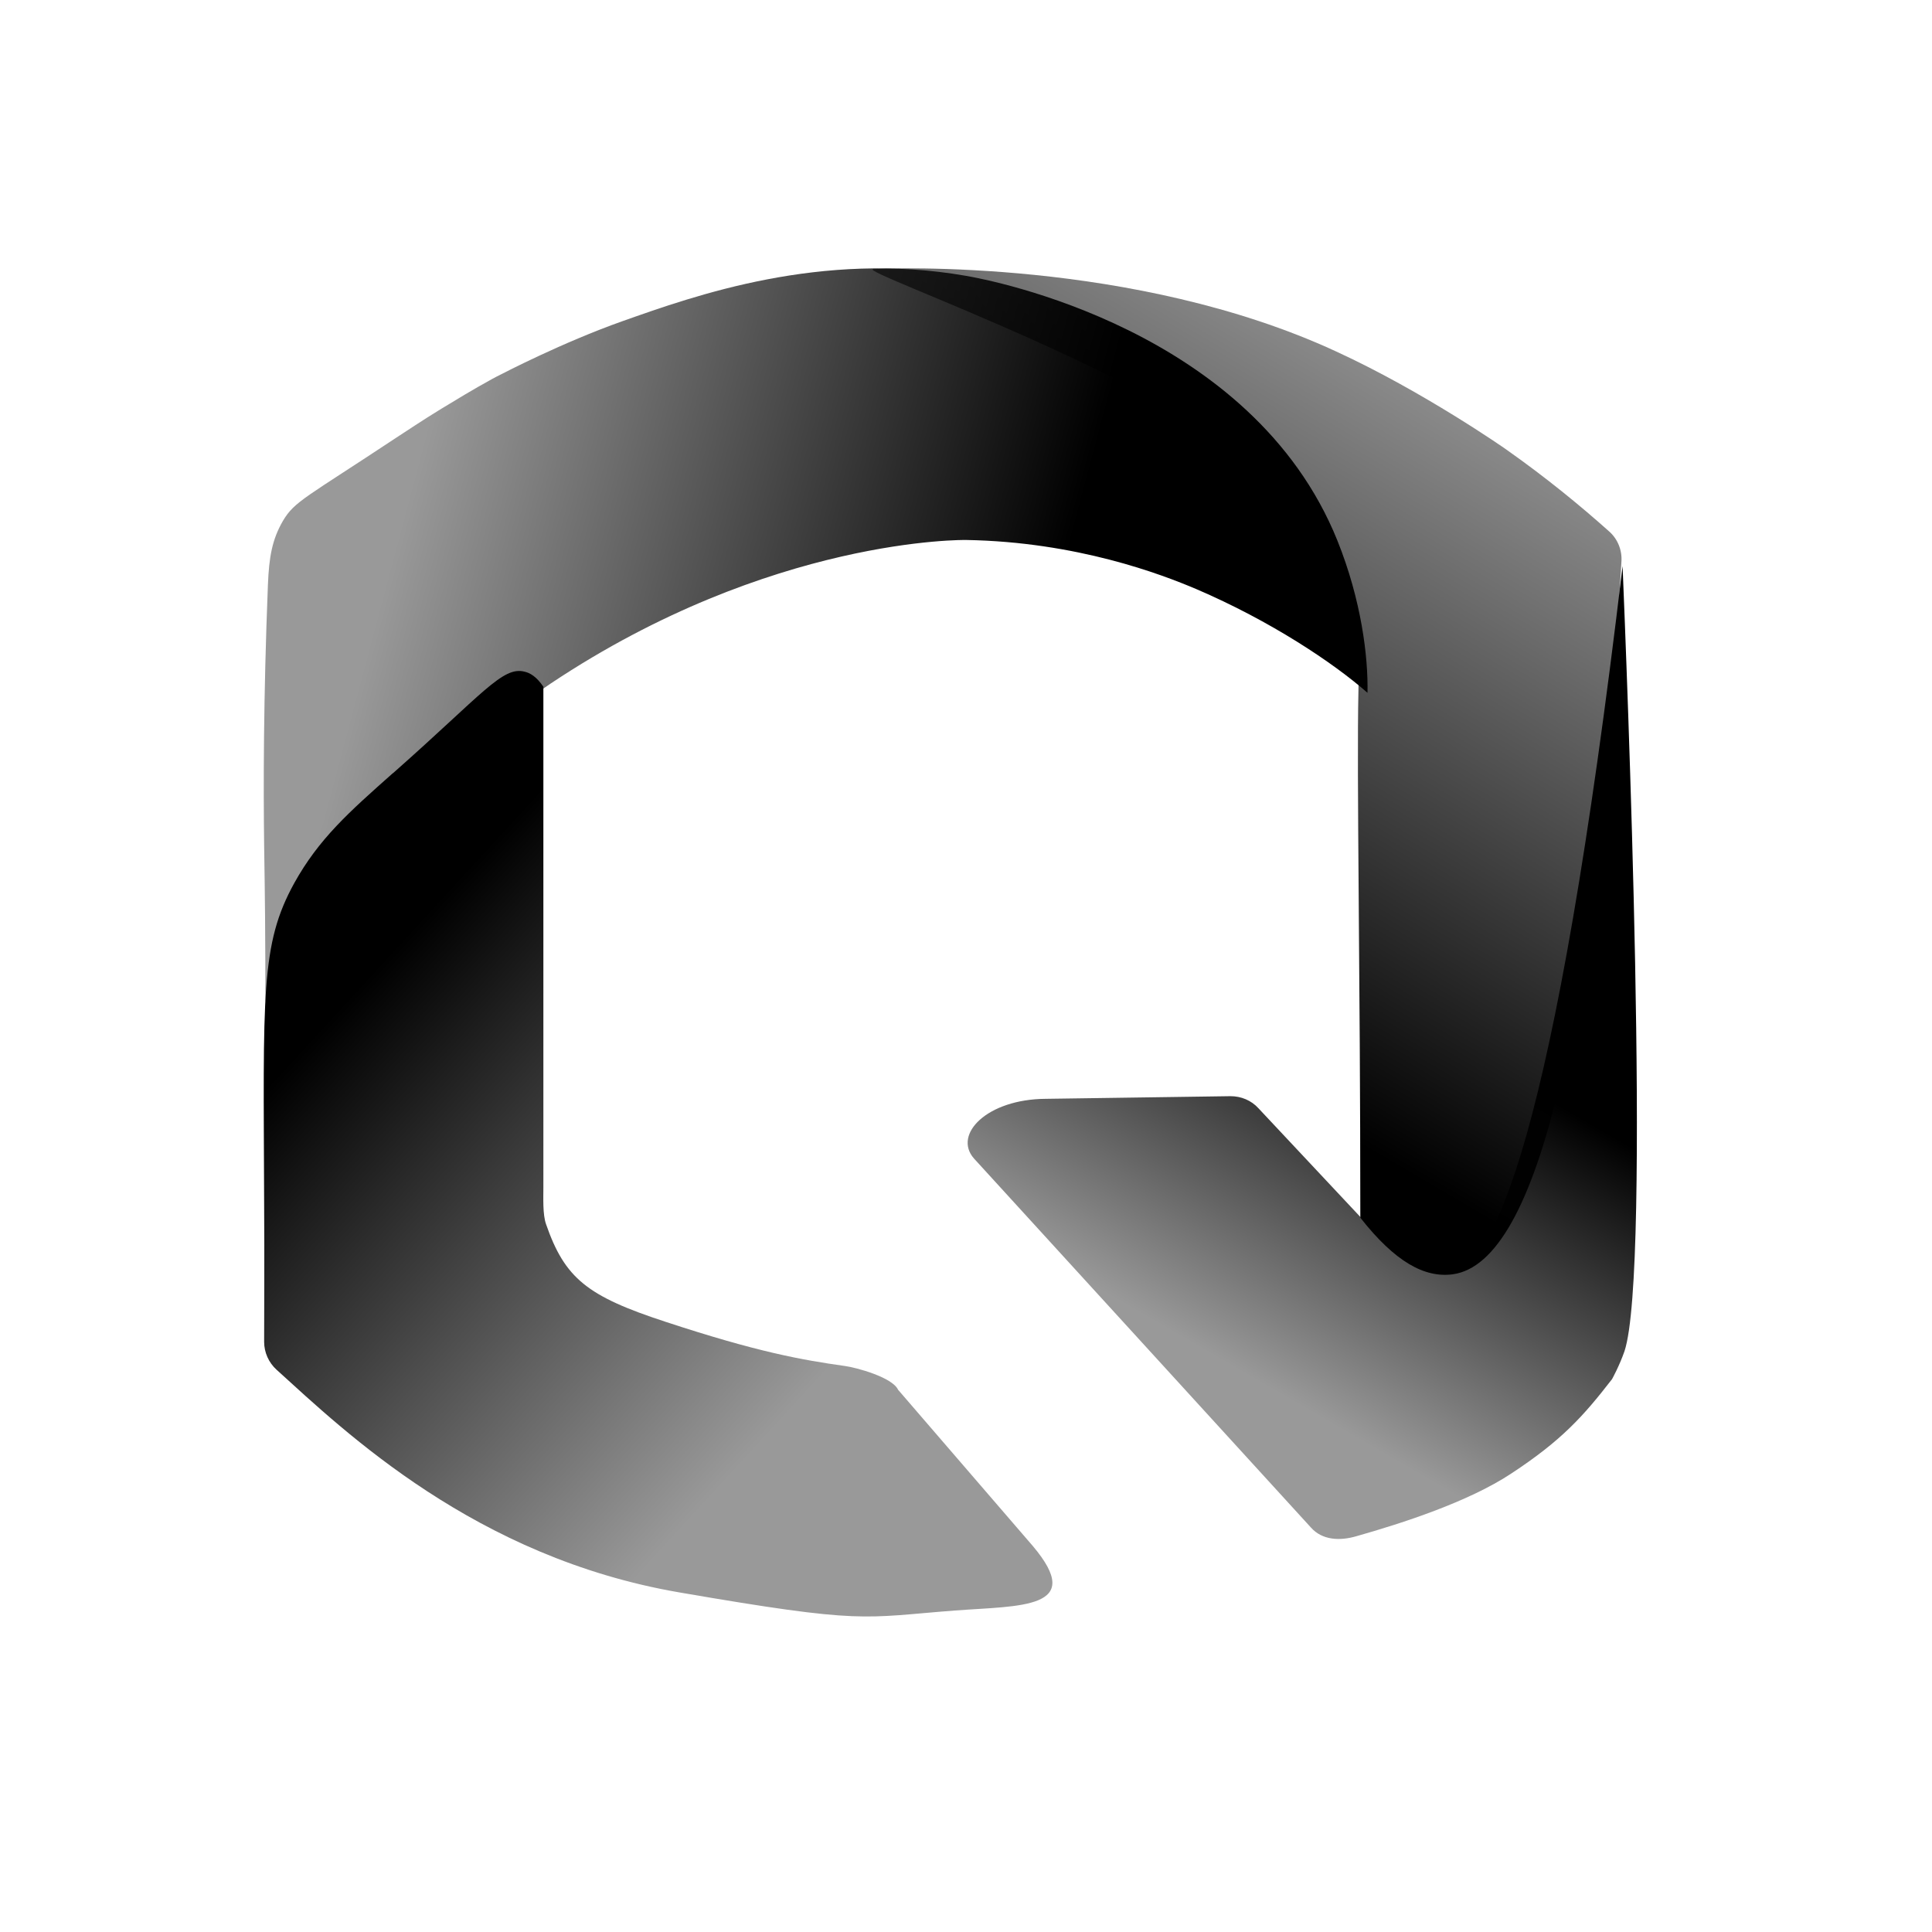
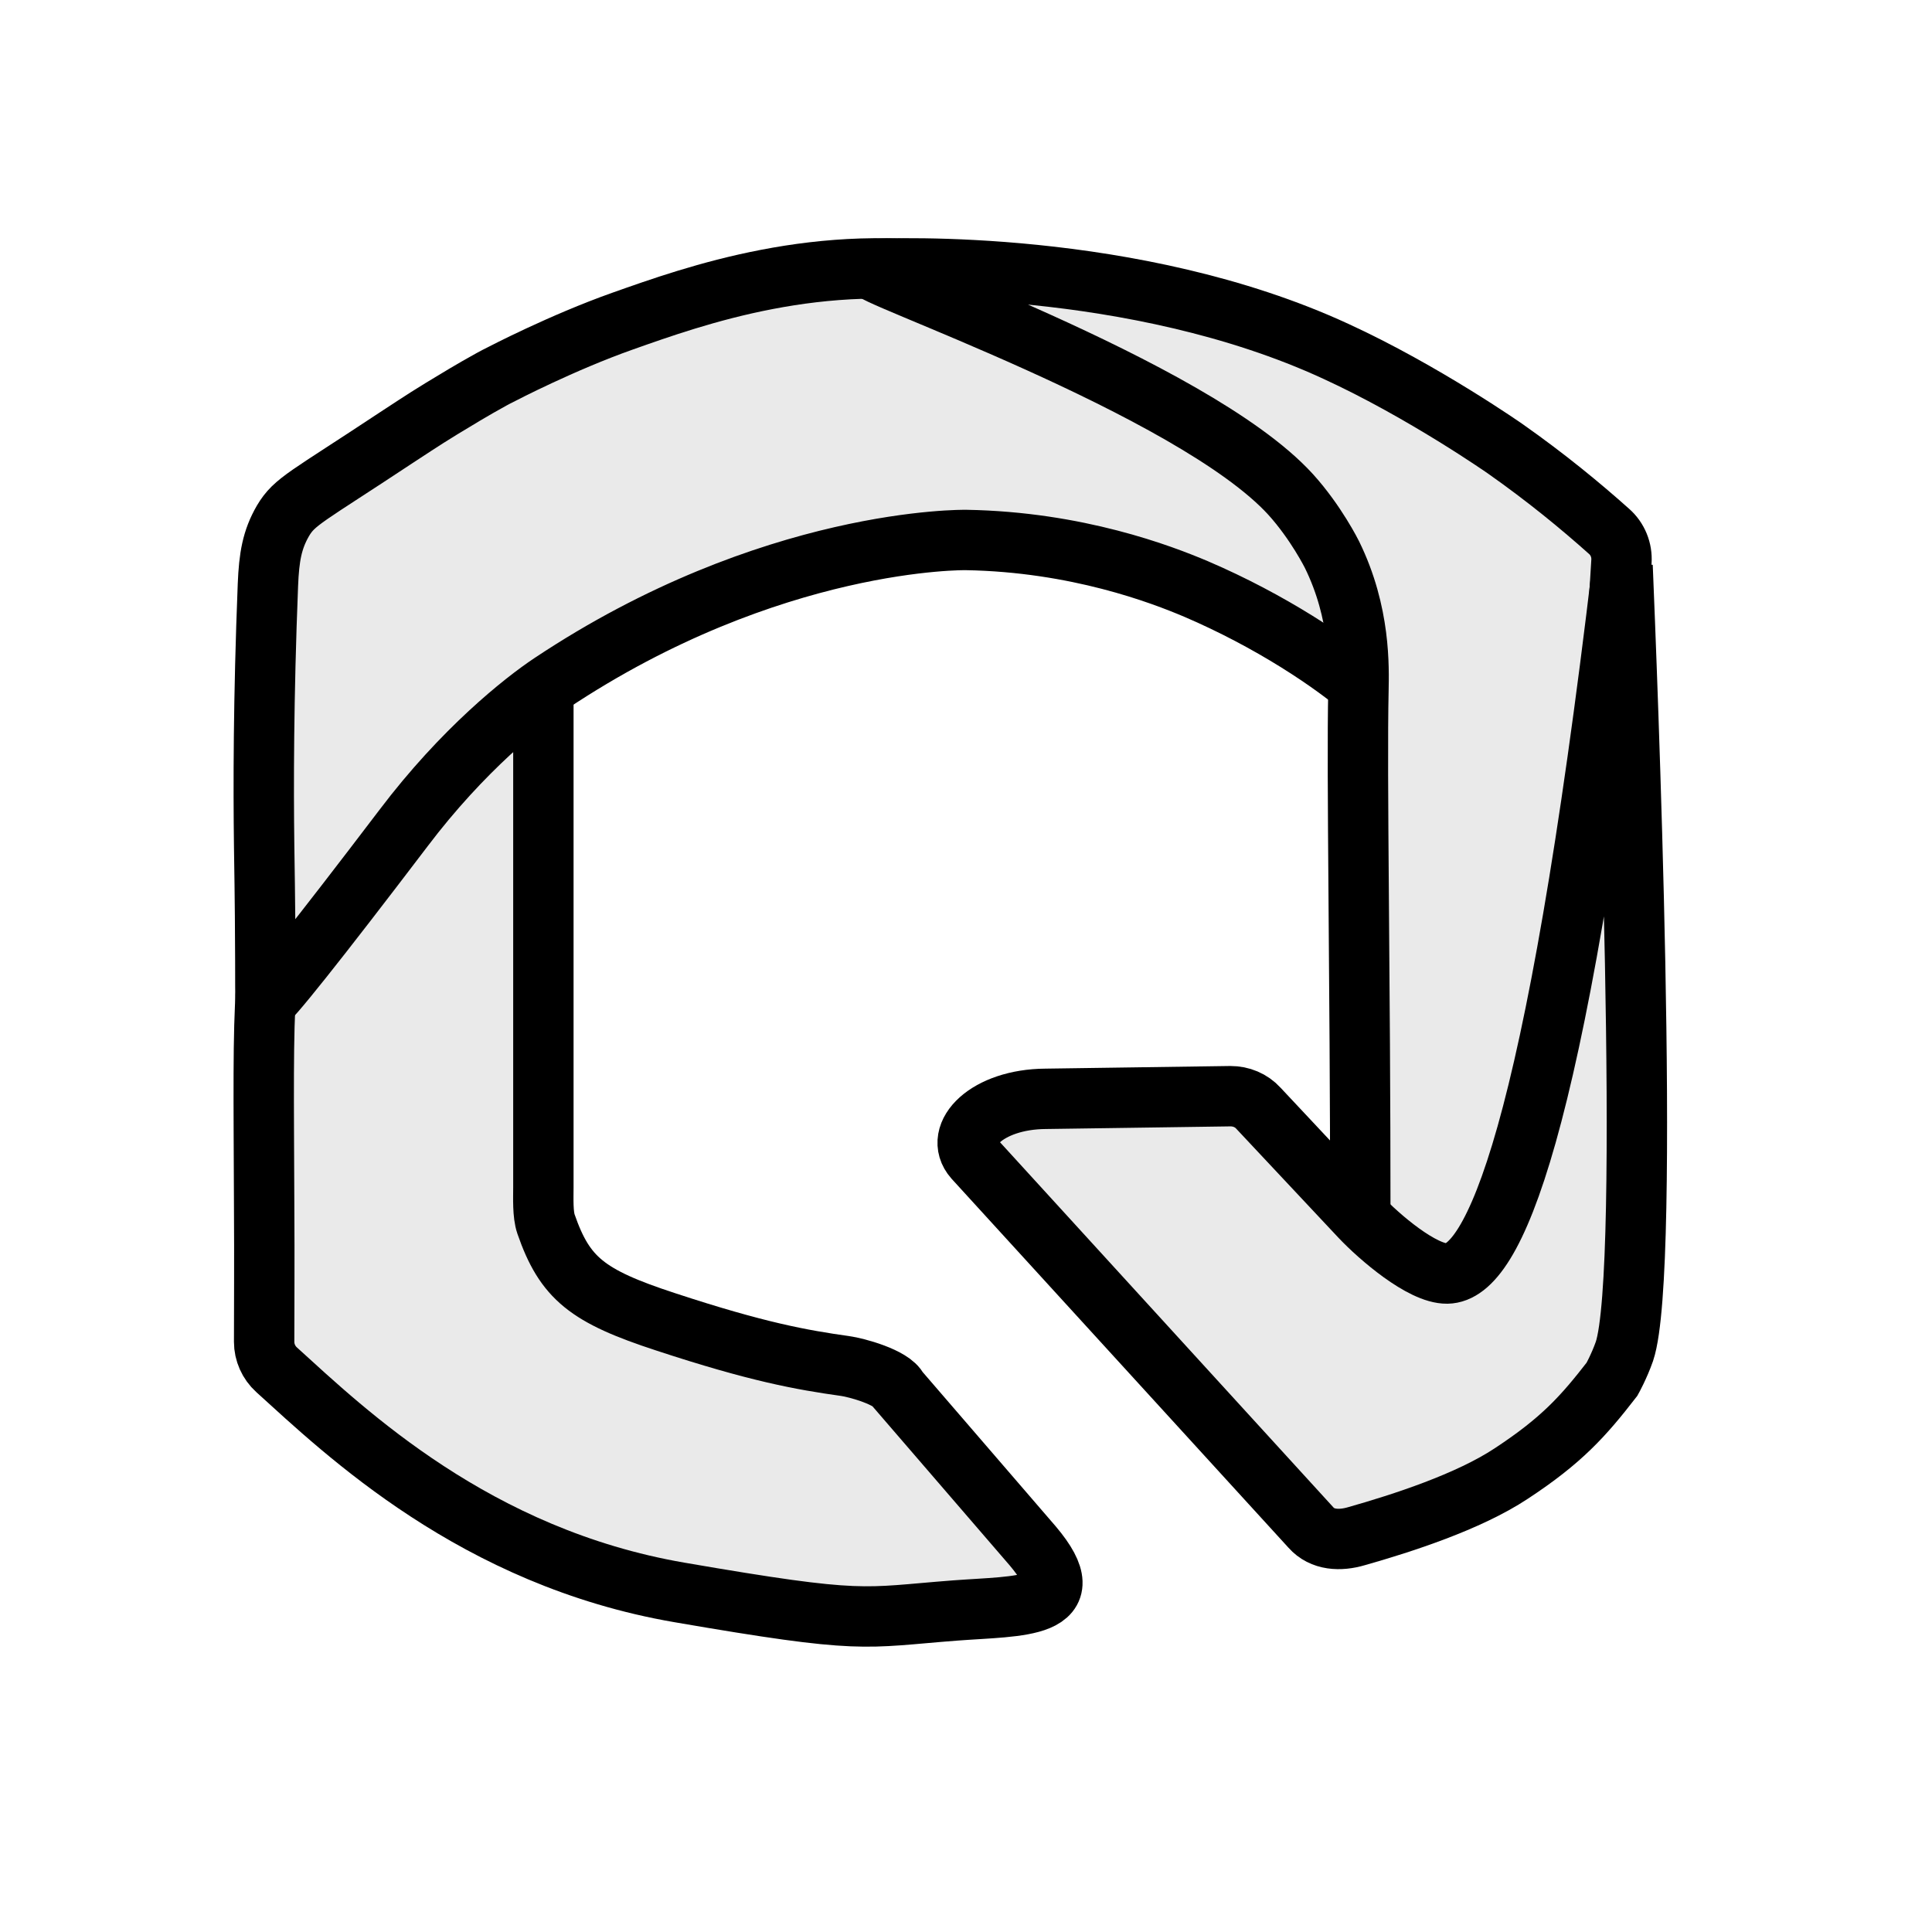
<svg xmlns="http://www.w3.org/2000/svg" version="1.2" viewBox="0 0 512 512" width="512" height="512">
-   <defs>
-     <linearGradient id="g1" x2="1" gradientUnits="userSpaceOnUse" gradientTransform="matrix(195.849,182.633,-119.439,128.082,91.972,264.272)">
-       <stop offset="0" stop-color="rgb(0,0,0)" />
-       <stop offset=".6" stop-color="rgba(0,0,0,0.4)" />
-     </linearGradient>
-     <linearGradient id="g2" x2="1" gradientUnits="userSpaceOnUse" gradientTransform="matrix(279.963,75.016,-60.524,225.88,102.041,152.02)">
-       <stop offset="0" stop-color="rgba(0,0,0,0.4)" />
-       <stop offset=".6" stop-color="rgb(0,0,0)" />
-     </linearGradient>
-     <linearGradient id="g3" x2="1" gradientUnits="userSpaceOnUse" gradientTransform="matrix(99.931,-173.085,235.303,135.852,281.853,257.669)">
-       <stop offset="0" stop-color="rgb(0,0,0)" />
-       <stop offset="1" stop-color="rgba(0,0,0,0.4)" />
-     </linearGradient>
-     <linearGradient id="g4" x2="1" gradientUnits="userSpaceOnUse" gradientTransform="matrix(129.307,-223.967,153.658,88.714,322.893,360.107)">
-       <stop offset="0" stop-color="rgba(0,0,0,0.4)" />
-       <stop offset="0.4" stop-color="rgb(0,0,0)" />
-     </linearGradient>
-   </defs>
  <style>
- 		.s0 { fill: url(#g1) } 
- 		.s1 { fill: url(#g2) } 
- 		.s2 { fill: url(#g3) } 
- 		.s3 { fill: url(#g4) } 
+ 		.s0 { fill: #eaeaea; stroke: rgba(0,0,0,1); stroke-width: 16px } 
+ 		.s1 { fill: #eaeaea; stroke: rgba(0,0,0,1); stroke-width: 16px } 
+ 		.s2 { fill: #eaeaea; stroke: rgba(0,0,0,1); stroke-width: 16px } 
+ 		.s3 { fill: #eaeaea; stroke: rgba(0,0,0,1); stroke-width: 16px } 
	</style>
  <path class="s0" d="m273.7 409.7l-35.7-41.4c-1.5-3.3-11.1-5.9-14.1-6.3-11.4-1.6-23.2-3.7-47.5-11.7-20.8-6.8-26.7-11.5-31.7-25.9-0.9-2.6-0.7-6.9-0.7-9.7q0-40.3 0-80.7c0-17.3 0-34.7 0-52-1.8-2.7-3.6-3.7-5-4-5.8-1.5-11.1 5.9-34.4 26.5-0.4 0.4-0.4 0.3-0.6 0.5-11.5 10.2-19.5 17.3-26 29-9 16.3-8.2 29.3-8 85 0.1 15.5 0 28.3 0 36.6 0 2.8 1.2 5.5 3.3 7.4 18.3 16.6 52.7 49.7 106.7 59 49.3 8.5 48.3 6.7 73.1 4.8 17.2-1.3 34.8-0.3 20.6-17.1z" />
  <path class="s1" d="m70.4 265.3c-0.2-4 0.1-10.5-0.4-41.3-0.2-15.6-0.2-38.7 1-69 0.3-7.4 1.1-12 4-17 3.1-5.2 6-6.1 30-22 2.8-1.8 6.6-4.4 12-7.7 3.8-2.3 8.2-5 13.3-7.8 0.9-0.5 1.7-0.9 2.7-1.4 0 0 15.9-8.3 32-14 19.2-6.8 52.6-18.7 91-12 6.4 1.1 75.8 14.1 98.4 70.1 6.4 15.9 8.2 30.9 8 40.4-9.1-8-25.8-19.1-45.4-27.5-9.2-3.9-31.6-12.5-61-13 0 0-51.6-0.9-110 38-7.2 4.8-23.3 17.5-39.1 38.4-22.5 29.6-36.5 47.2-36.5 45.8z" />
  <path class="s2" d="m231.5 71.3c-5.9 0.2 84.5 31.2 110.5 59.7 6.8 7.5 11 16 11 16 7.6 15.5 7.1 29.9 7 36-0.5 22.5 0.5 74.8 0.5 139.7 9.2 11.7 17 16 24.5 15 22.8-3.1 37.7-67.8 44.7-188.9 0.2-3-1-6-3.3-8-7.5-6.7-16.6-14.2-27.4-21.8 0 0-21.7-15.2-45-25.9-53.5-24.7-118.4-22-122.5-21.8z" />
  <path class="s3" d="m258.1 307l89.3 97.8c3 3.4 7.7 3.6 12.1 2.3 12-3.4 29.7-9.1 41-16.6 13.4-8.8 19.1-15.2 26.7-25 0 0 1.9-3.4 3.3-7.4 7.2-21.6 0.5-183.5-0.5-208.1-18 151.9-34.3 187.3-46.5 187.5-6.6 0.1-18-9.7-23-15q-13.5-14.4-27-28.8c-1.9-2.1-4.6-3.2-7.4-3.2l-49 0.7c-15.5 0.1-24.6 9.4-19 15.8z" />
</svg>
